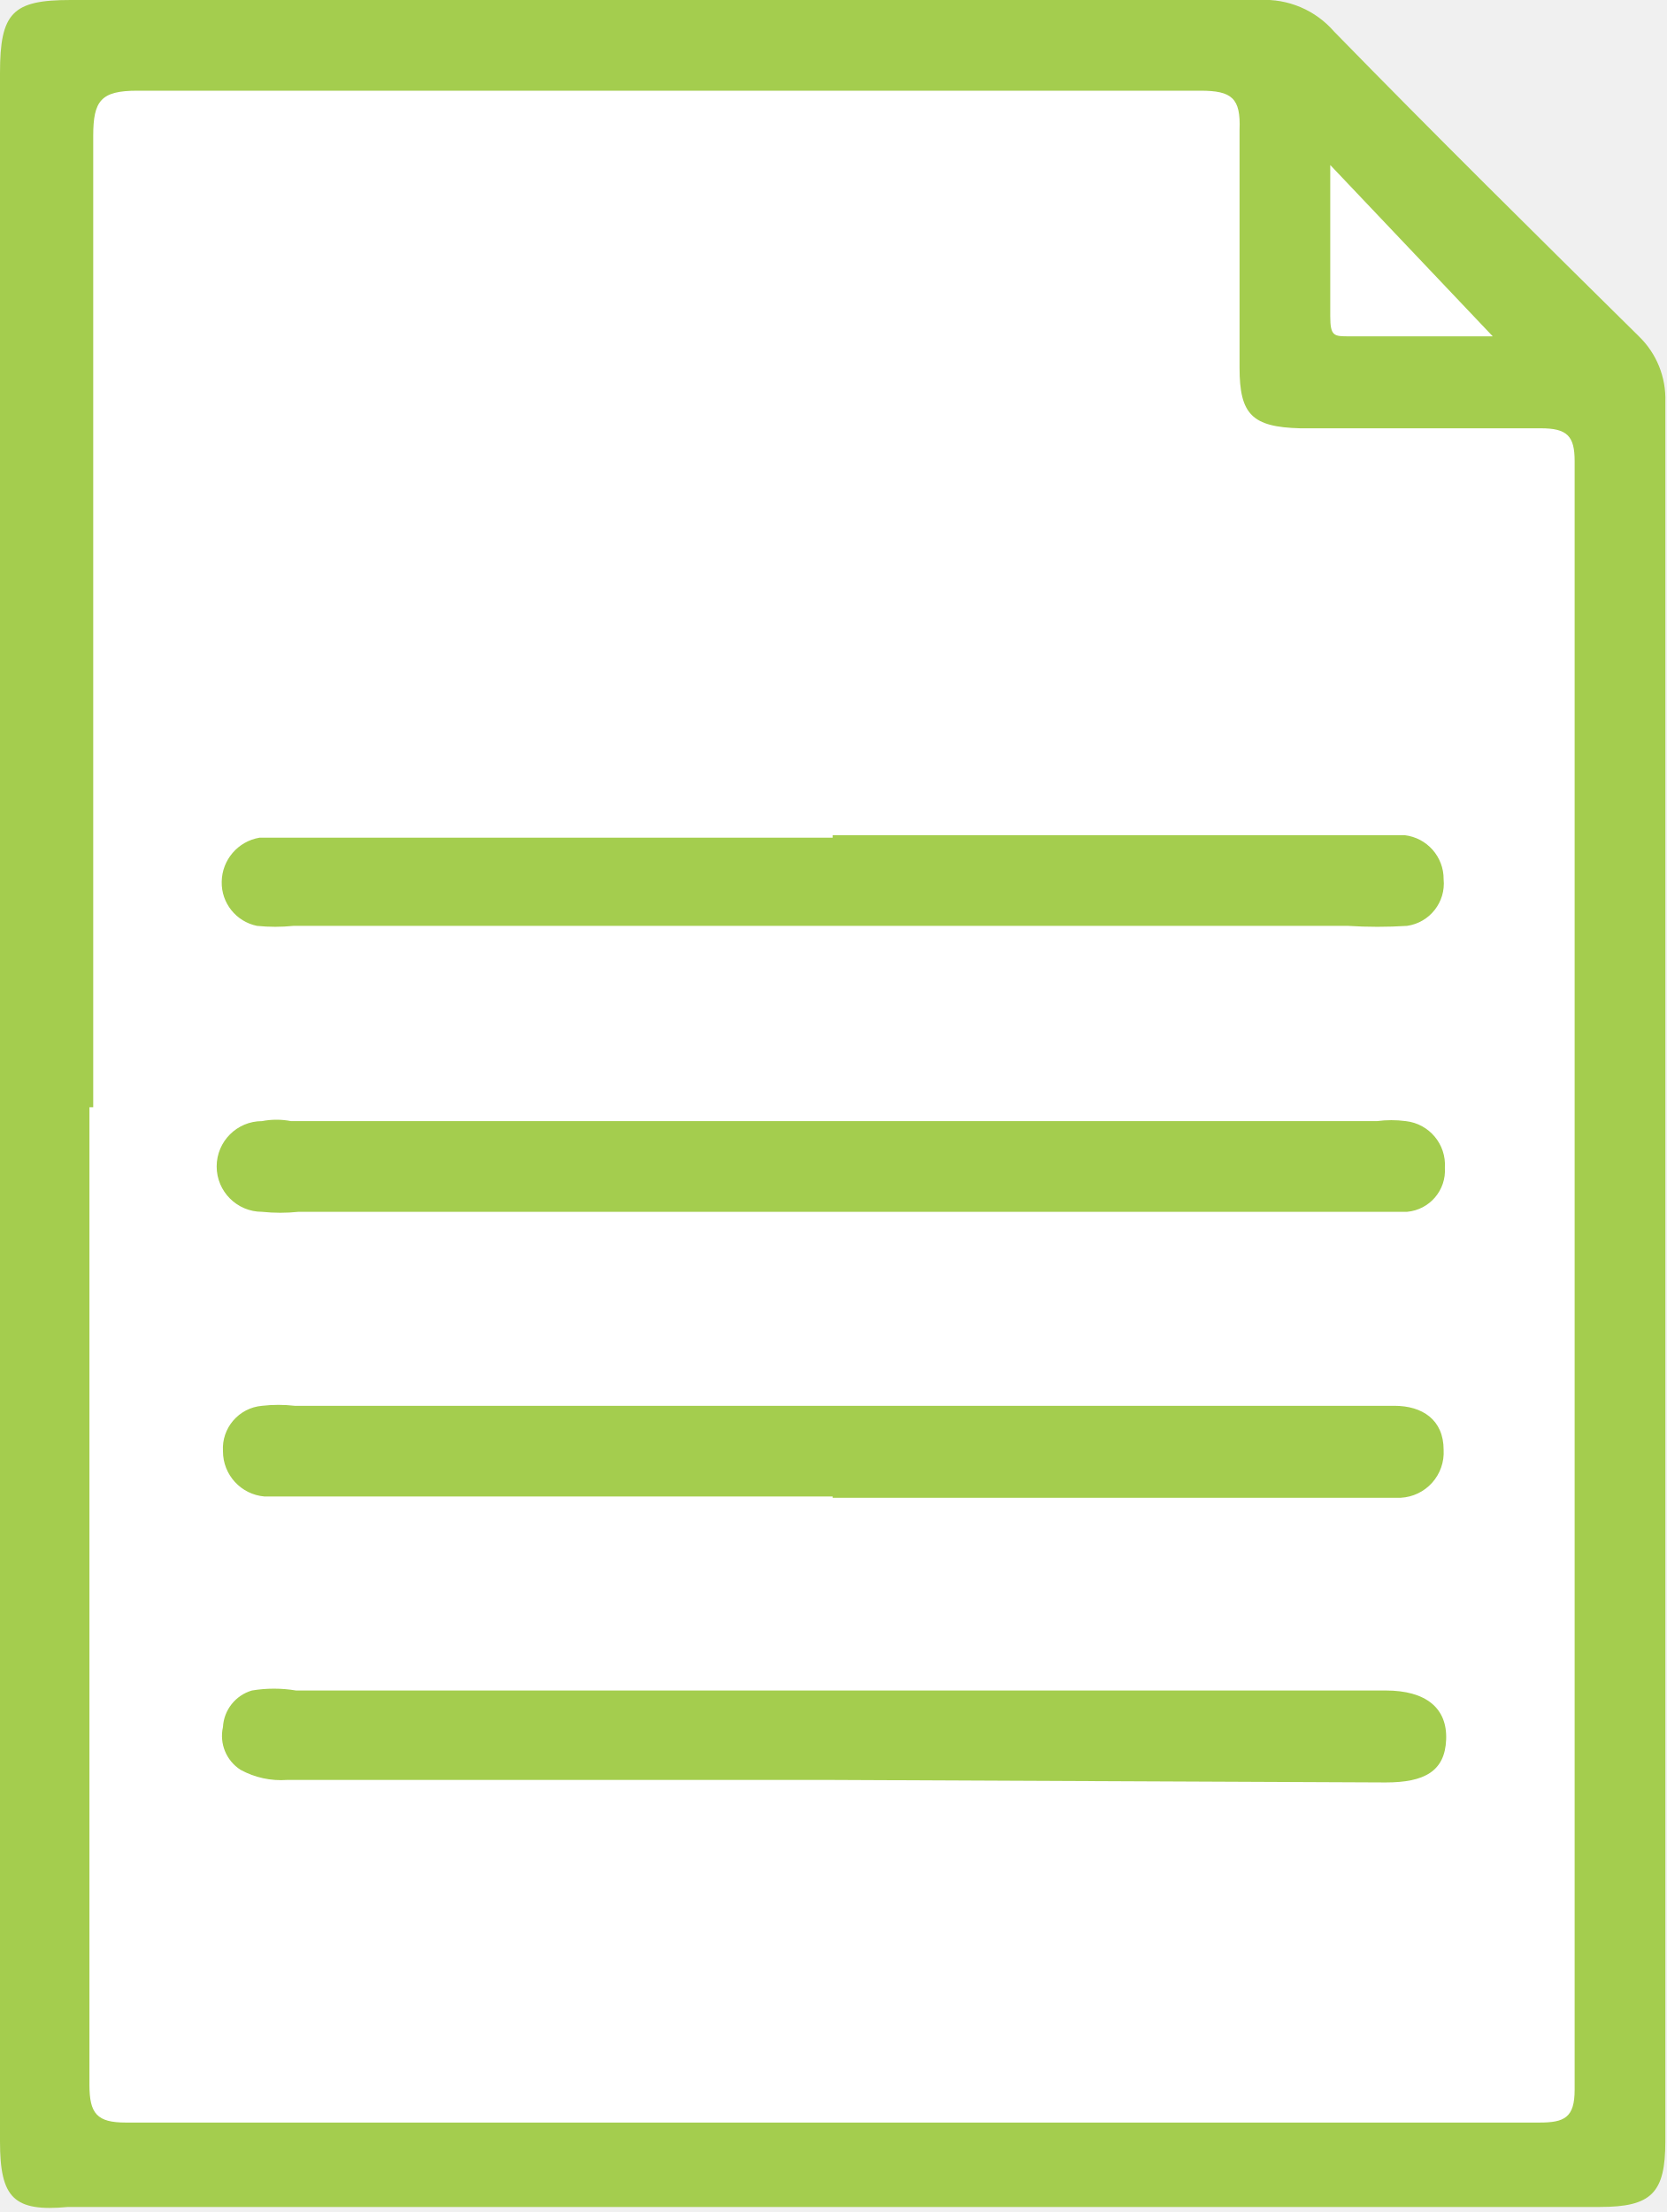
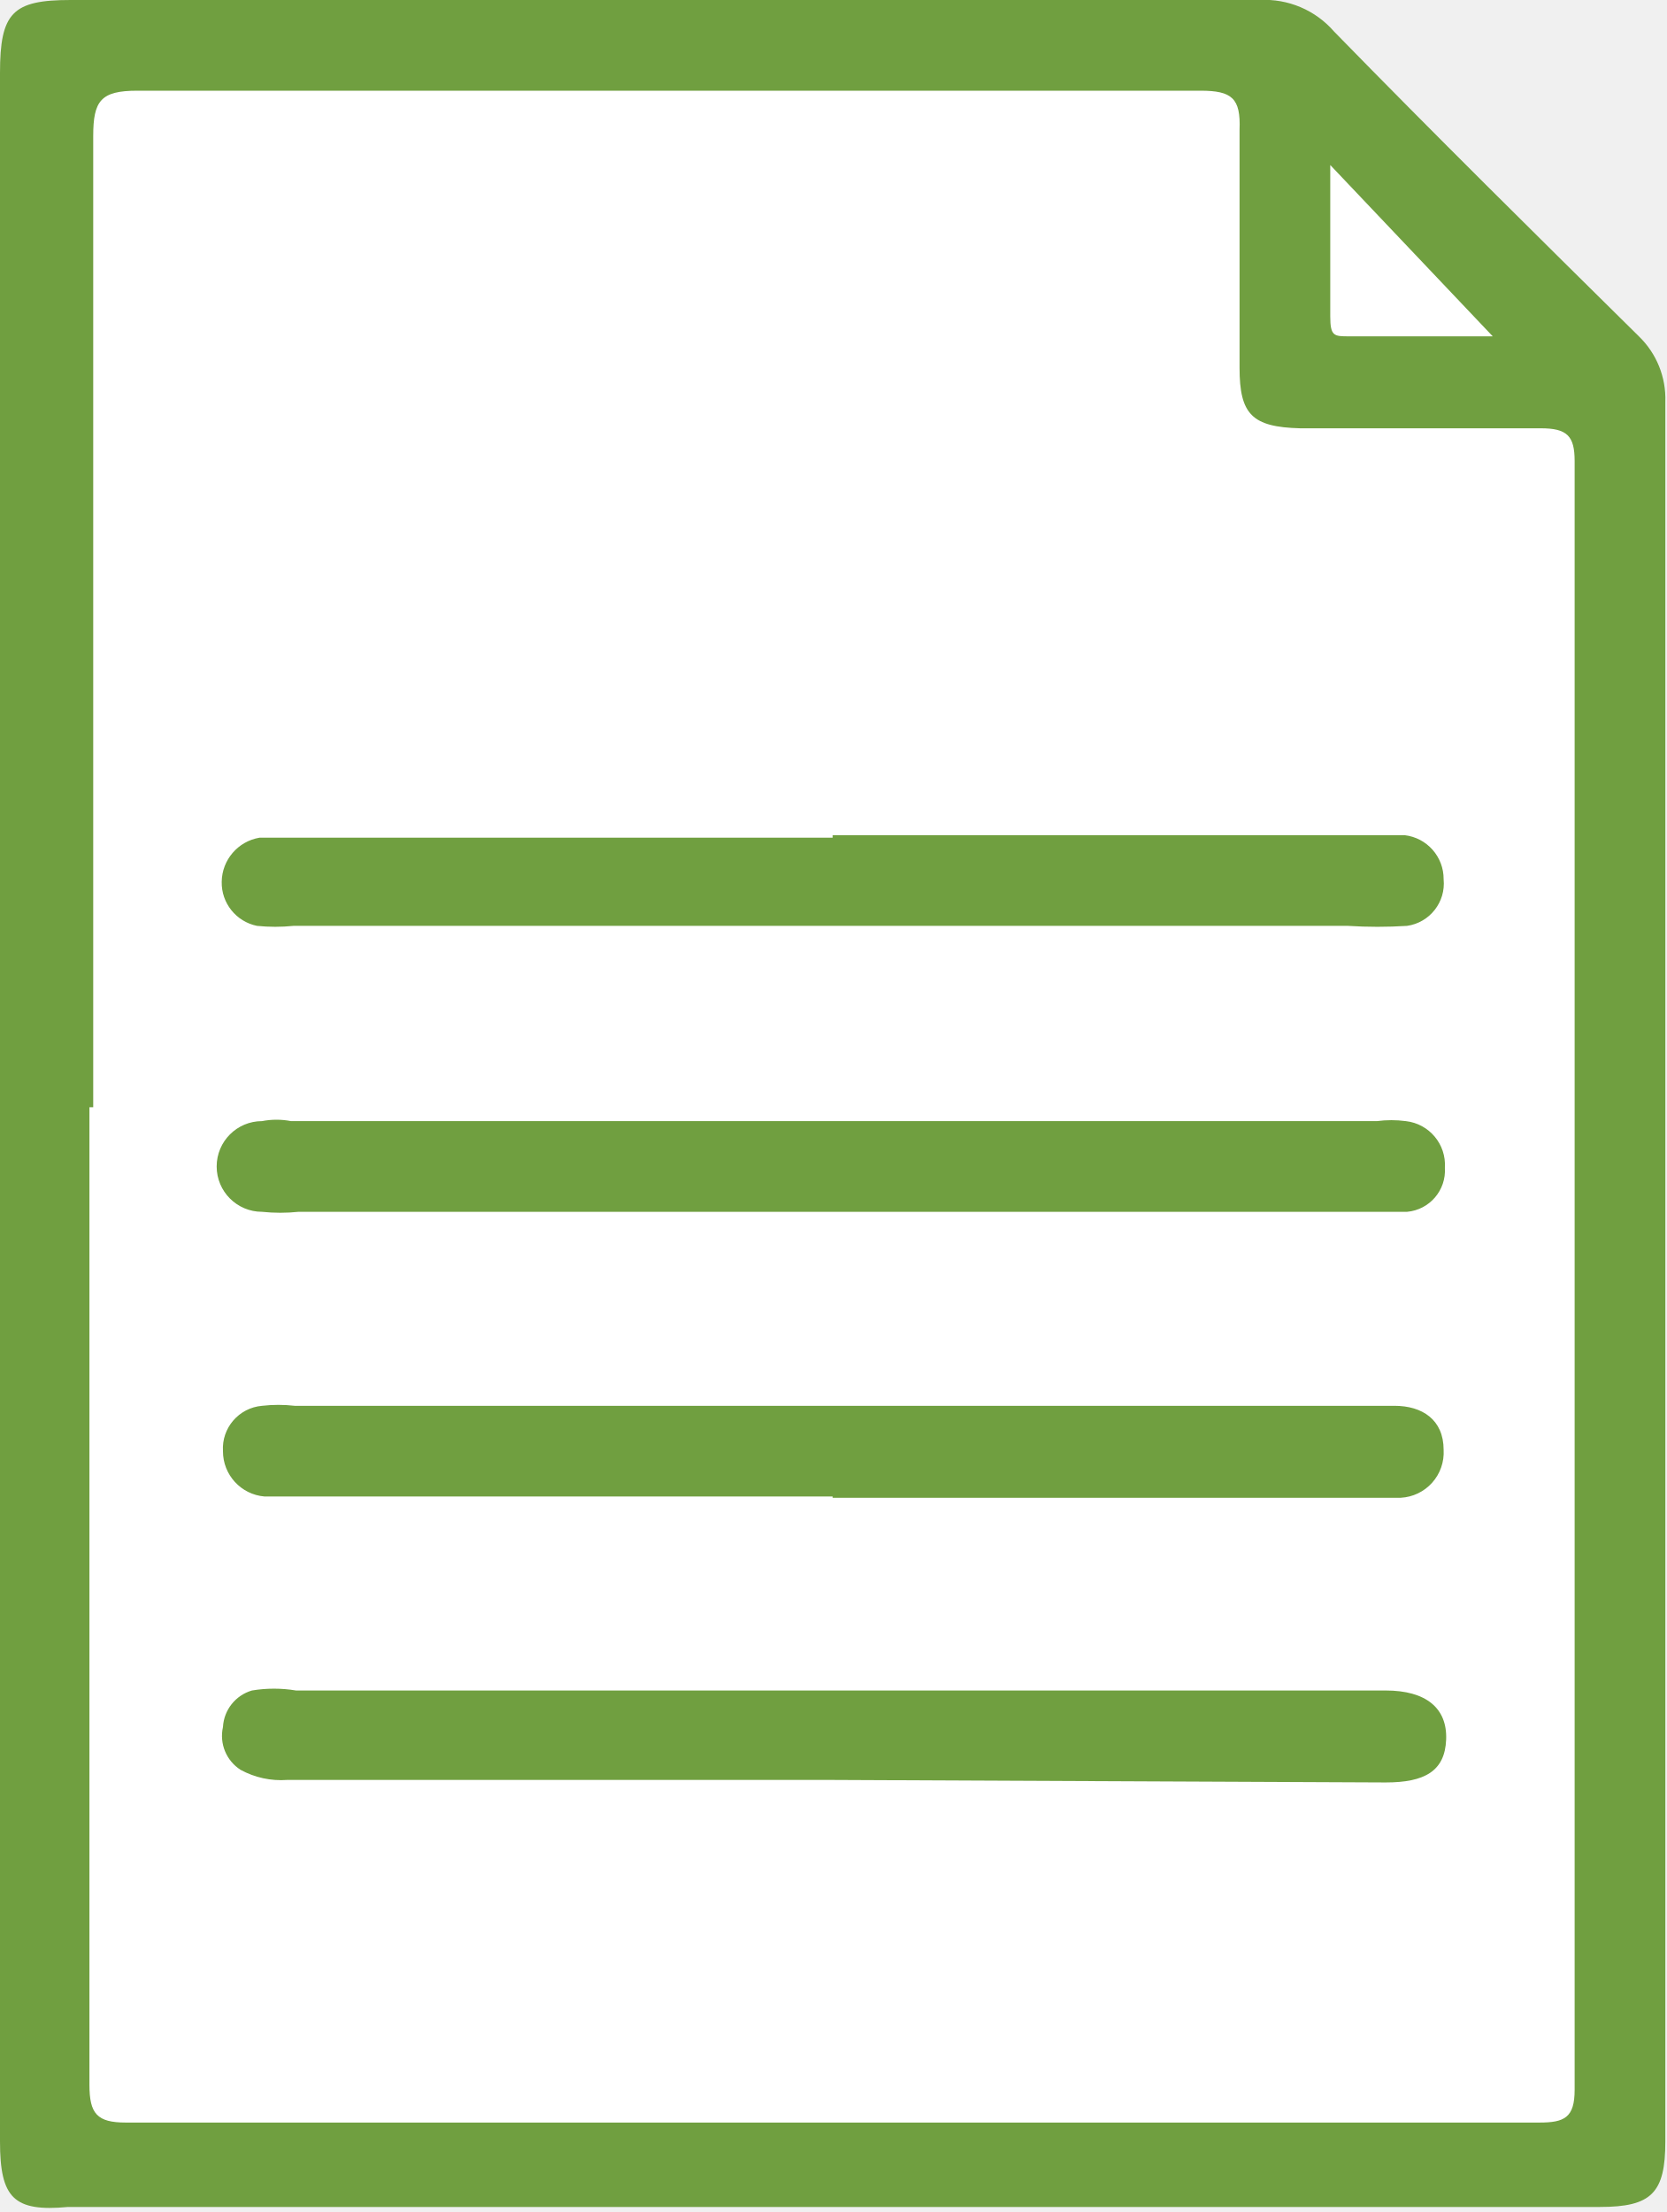
<svg xmlns="http://www.w3.org/2000/svg" viewBox="0 0 13.23 17.56">
  <defs>
-     <style>.cls-1{fill:#a4cd4e;}.cls-2{fill:#fff;}</style>
+     <style>.cls-1{fill:#709f40;}.cls-2{fill:#fff;}</style>
  </defs>
  <g id="Layer_2" data-name="Layer 2">
    <g id="图层_1" data-name="图层 1">
      <g id="Group_241" data-name="Group 241">
        <path id="Path_79" data-name="Path 79" class="cls-1" d="M0,8.76V.58C0,.1.1,0,.56,0H10a.73.73,0,0,1,.59.25c.8.82,1.61,1.62,2.42,2.42a.69.69,0,0,1,.21.52V17c0,.41-.11.52-.52.52H.54C.11,17.56,0,17.45,0,17Z" />
        <path id="Path_80" data-name="Path 80" class="cls-2" d="M.74,8.79V1.08C.74.8.8.72,1.09.72c2.81,0,5.63,0,8.44,0,.25,0,.32.06.31.31,0,.63,0,1.26,0,1.89,0,.37.1.47.48.48h1.91c.21,0,.27.06.27.26V16.59c0,.22-.08.26-.28.26H1c-.23,0-.29-.07-.29-.3V8.79Z" />
        <path id="Path_81" data-name="Path 81" class="cls-2" d="M11.85,2.67H10.71c-.12,0-.15,0-.15-.16V1.31Z" />
        <path id="Path_82" data-name="Path 82" class="cls-1" d="M6.61,11.88H2.1a.36.36,0,0,1-.33-.36.34.34,0,0,1,.31-.36,1.14,1.14,0,0,1,.26,0h8.73c.22,0,.39.11.39.35a.36.36,0,0,1-.34.38,0,0,0,0,1,0,0H6.61Z" />
        <path id="Path_83" data-name="Path 83" class="cls-1" d="M6.62,9.62H2.37a1.38,1.38,0,0,1-.29,0,.36.36,0,0,1,0-.72.6.6,0,0,1,.23,0h8.62a.88.88,0,0,1,.23,0,.35.35,0,0,1,.31.37.33.33,0,0,1-.3.35l-.32,0Z" />
        <path id="Path_84" data-name="Path 84" class="cls-1" d="M6.59,14.13H2.28a.67.67,0,0,1-.37-.08.32.32,0,0,1-.14-.34A.32.32,0,0,1,2,13.42a1.06,1.06,0,0,1,.35,0H11c.32,0,.49.14.48.39s-.17.34-.48.34Z" />
        <path id="Path_85" data-name="Path 85" class="cls-1" d="M6.61,6.63h4.54a.35.35,0,0,1,.31.35.34.34,0,0,1-.29.37h0a3.7,3.7,0,0,1-.47,0H2.33a1.42,1.42,0,0,1-.29,0A.35.35,0,0,1,1.76,7a.36.36,0,0,1,.3-.35H6.61Z" />
      </g>
    </g>
  </g>
</svg>
